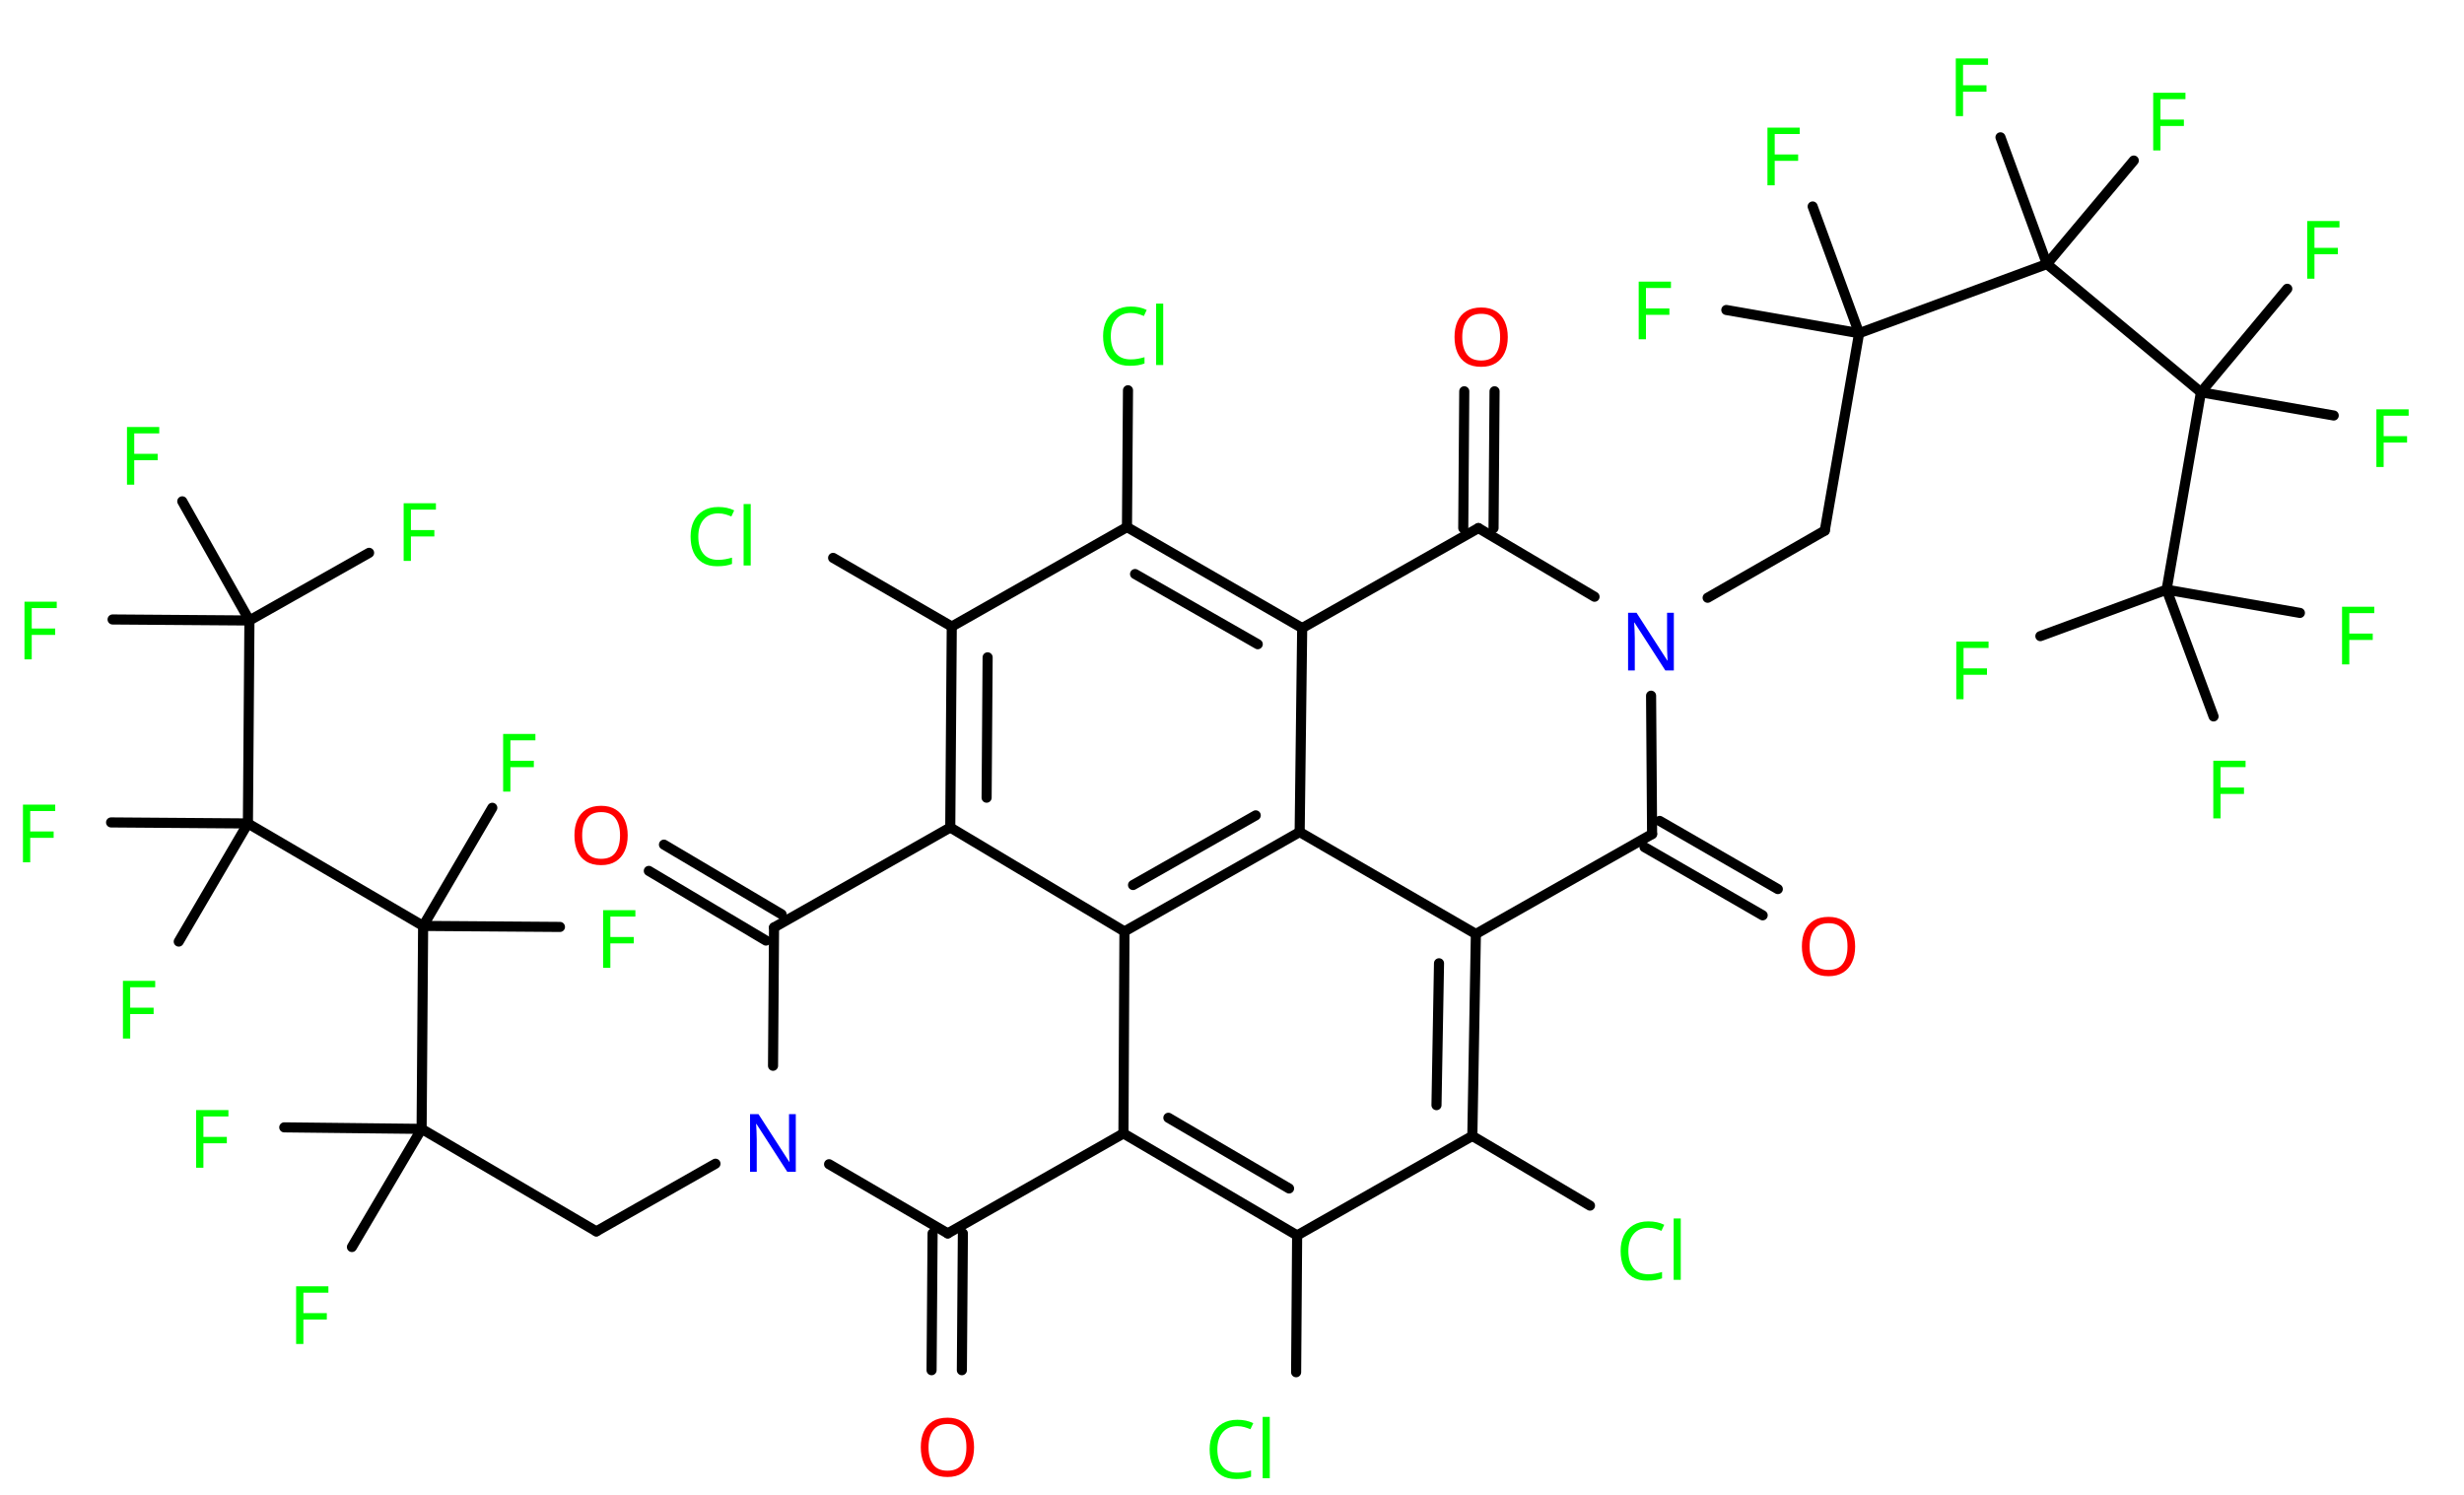
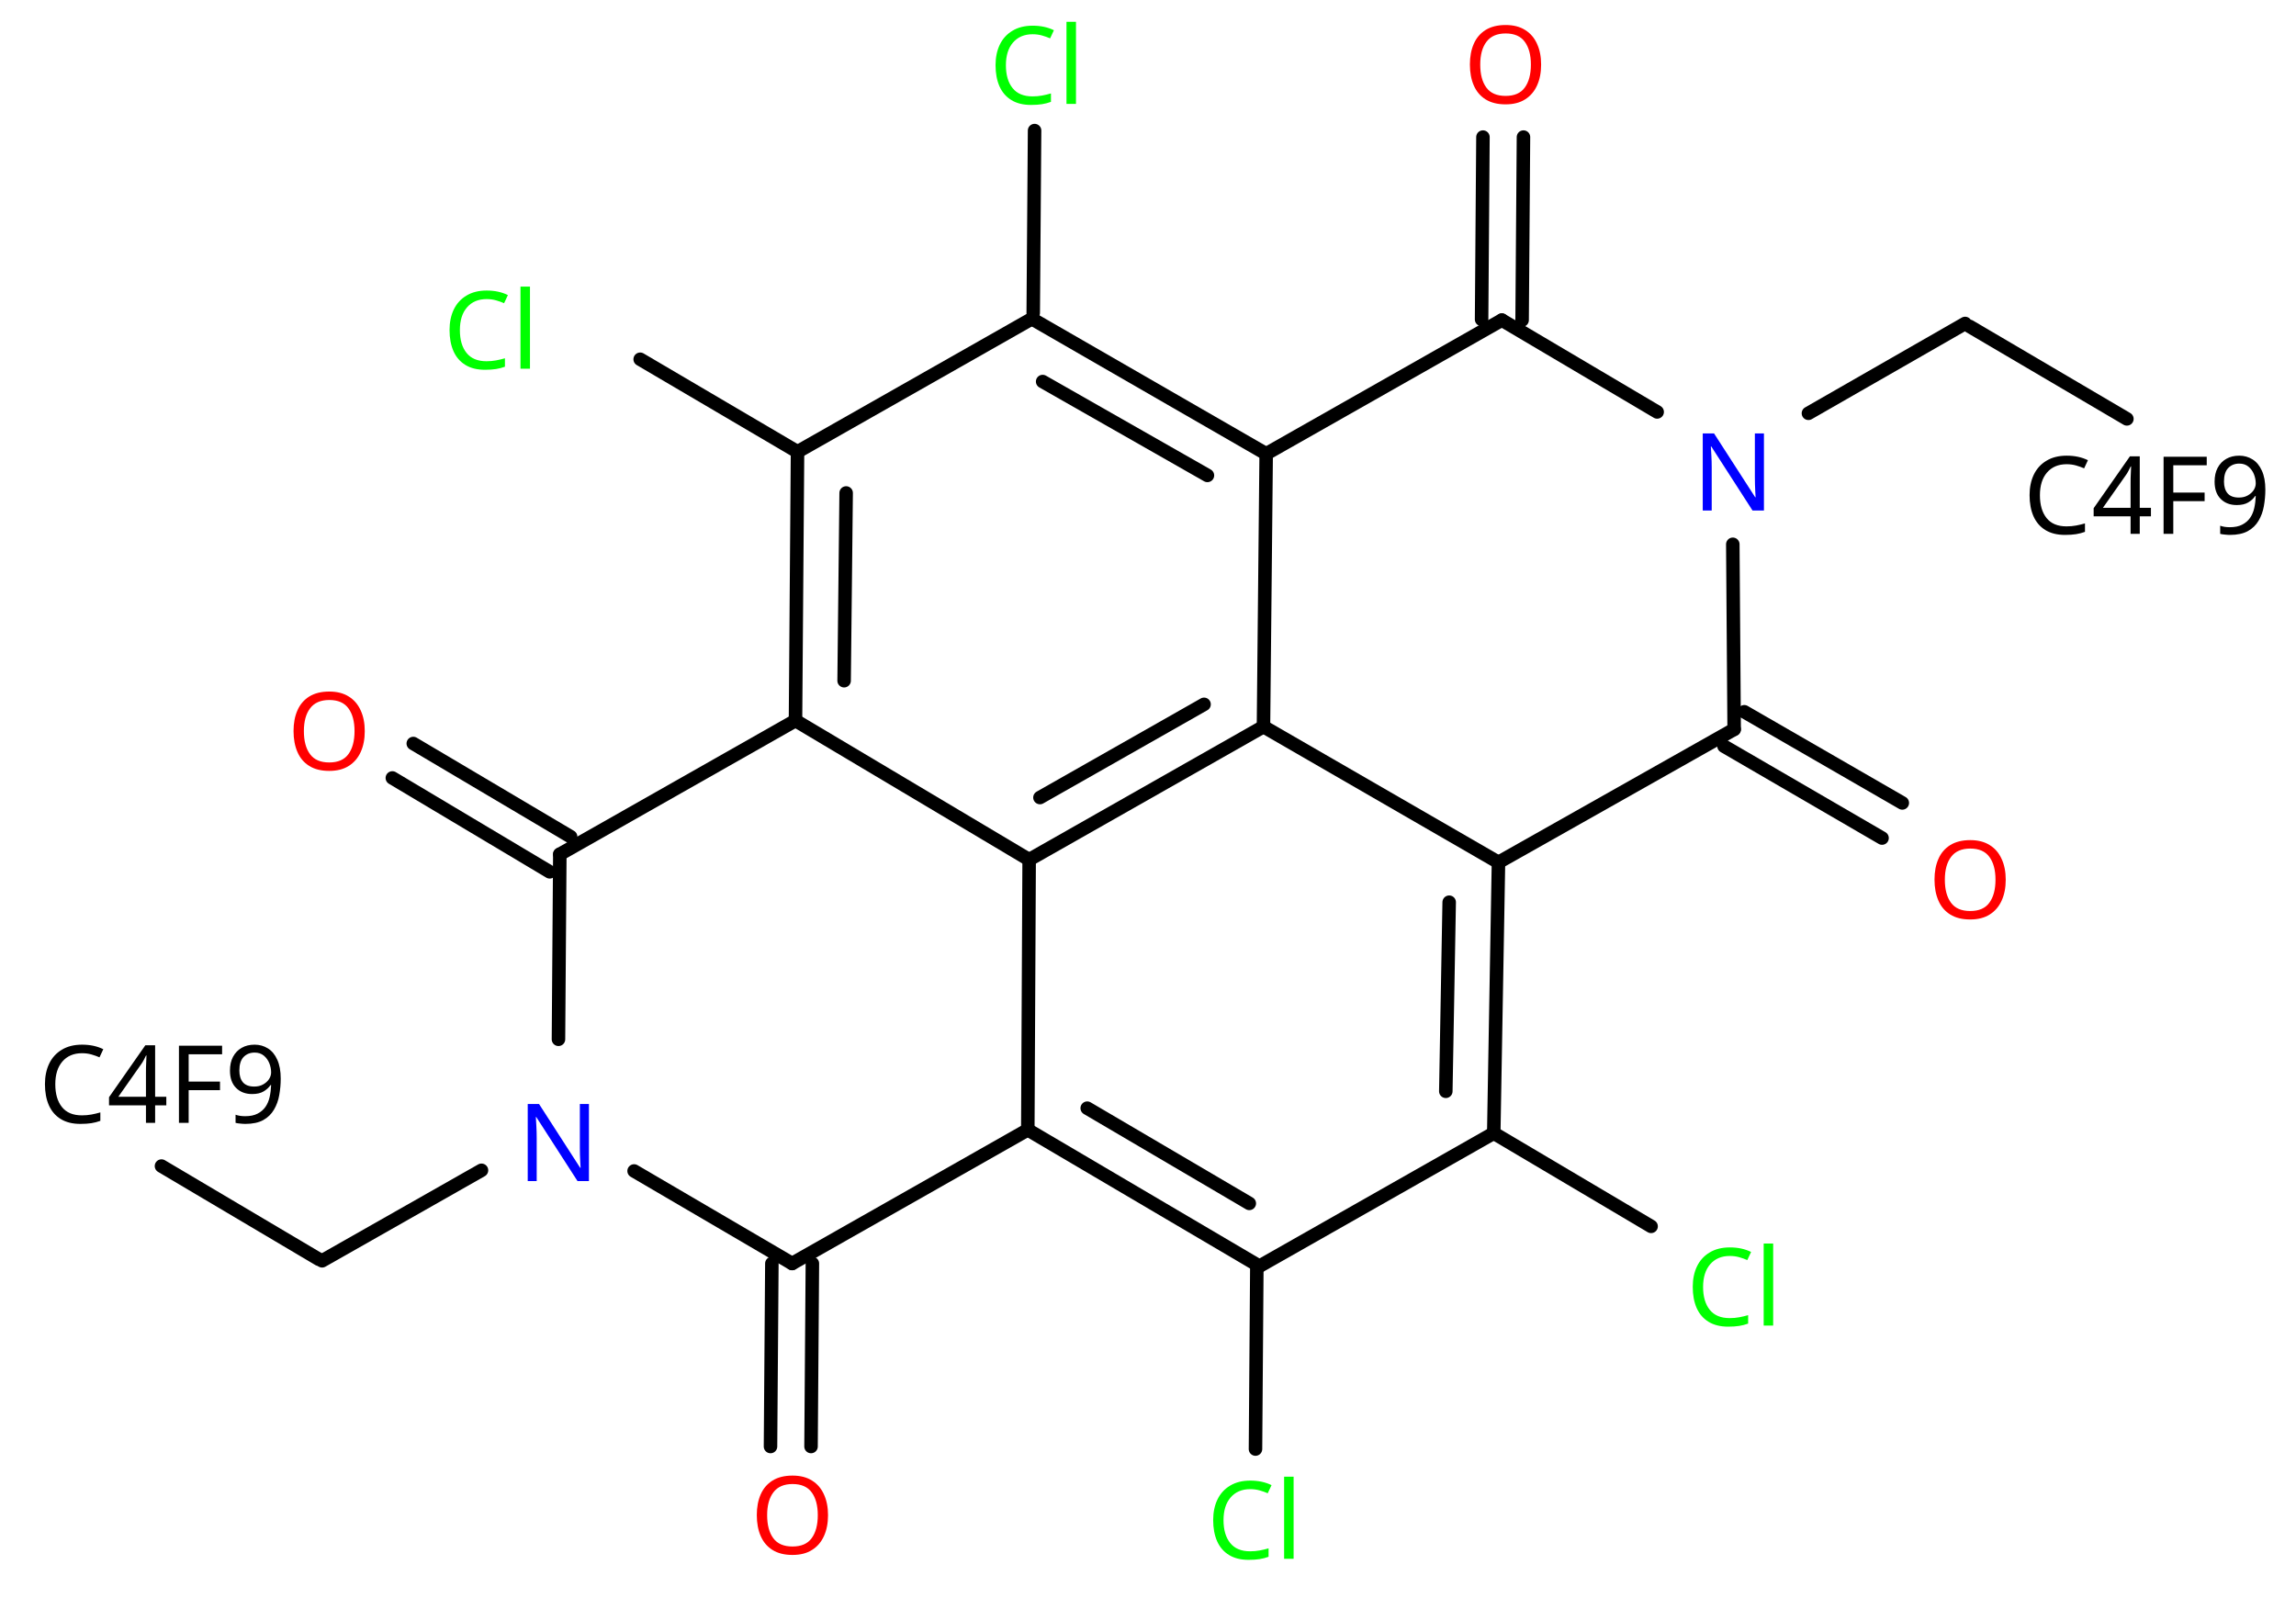
- <svg xmlns="http://www.w3.org/2000/svg" width="488px" height="296px" viewBox="0 0 488 296" version="1.1">
-   <style type="text/css">
+ <svg xmlns="http://www.w3.org/2000/svg" width="340" height="240" viewBox="0 0 340 240" version="1.1" id="svg77">
+   <defs id="defs77" />
+   <style type="text/css" id="style1">
text.Cl { fill:rgb(0,255,0); stroke:rgb(0,255,0) }
text.F { fill:rgb(0,255,0); stroke:rgb(0,255,0) }
text.N { fill:rgb(0,0,255); stroke:rgb(0,0,255) }
text.O { fill:rgb(255,0,0); stroke:rgb(255,0,0) }
</style>
-   <g stroke="rgb(0,0,0)" stroke-width="2" stroke-linecap="round">
-     <line x1="36.1" y1="99.3" x2="49.4" y2="122.9" />
-     <line x1="22.0" y1="162.9" x2="49.1" y2="163.1" />
-     <line x1="35.4" y1="186.5" x2="49.1" y2="163.1" />
-     <line x1="49.4" y1="122.9" x2="49.1" y2="163.1" />
-     <line x1="49.4" y1="122.9" x2="22.3" y2="122.7" />
-     <line x1="49.4" y1="122.9" x2="73.1" y2="109.5" />
-     <line x1="49.1" y1="163.1" x2="83.8" y2="183.4" />
-     <line x1="56.3" y1="223.3" x2="83.5" y2="223.6" />
-     <line x1="69.7" y1="247.0" x2="83.5" y2="223.6" />
-     <line x1="83.8" y1="183.4" x2="83.5" y2="223.6" />
-     <line x1="83.8" y1="183.4" x2="97.5" y2="160.0" />
-     <line x1="83.8" y1="183.4" x2="110.9" y2="183.6" />
-     <line x1="83.5" y1="223.6" x2="118.1" y2="243.9" />
-     <line x1="118.1" y1="243.9" x2="141.7" y2="230.5" />
-     <line x1="296.0" y1="77.5" x2="295.8" y2="104.6" />
-     <line x1="290.0" y1="77.5" x2="289.8" y2="104.6" />
-     <line x1="349.1" y1="181.3" x2="325.7" y2="167.8" />
-     <line x1="352.1" y1="176.1" x2="328.7" y2="162.6" />
-     <line x1="165.0" y1="110.5" x2="188.5" y2="124.1" />
-     <line x1="256.7" y1="271.8" x2="256.9" y2="244.7" />
-     <line x1="223.2" y1="104.4" x2="223.4" y2="77.3" />
-     <line x1="291.6" y1="225.0" x2="314.9" y2="238.8" />
-     <line x1="151.7" y1="186.3" x2="128.5" y2="172.5" />
-     <line x1="154.8" y1="181.1" x2="131.5" y2="167.3" />
-     <line x1="190.7" y1="244.3" x2="190.5" y2="271.4" />
-     <line x1="184.7" y1="244.3" x2="184.5" y2="271.4" />
-     <line x1="338.2" y1="118.4" x2="361.4" y2="105.1" />
-     <line x1="361.4" y1="105.1" x2="368.2" y2="66.0" />
-     <line x1="422.6" y1="31.8" x2="405.4" y2="52.3" />
-     <line x1="396.2" y1="27.2" x2="405.4" y2="52.3" />
-     <line x1="368.2" y1="66.0" x2="405.4" y2="52.3" />
-     <line x1="368.2" y1="66.0" x2="359.0" y2="40.9" />
-     <line x1="368.2" y1="66.0" x2="341.9" y2="61.4" />
-     <line x1="405.4" y1="52.3" x2="435.9" y2="77.7" />
-     <line x1="438.4" y1="141.9" x2="429.1" y2="116.8" />
-     <line x1="455.5" y1="121.4" x2="429.1" y2="116.8" />
-     <line x1="435.9" y1="77.7" x2="429.1" y2="116.8" />
-     <line x1="435.9" y1="77.7" x2="462.2" y2="82.3" />
-     <line x1="435.9" y1="77.7" x2="453.0" y2="57.2" />
-     <line x1="429.1" y1="116.8" x2="404.1" y2="126.0" />
-     <line x1="222.7" y1="184.5" x2="188.2" y2="163.9" />
-     <line x1="188.2" y1="163.9" x2="188.5" y2="124.1" />
-     <line x1="195.4" y1="158.0" x2="195.6" y2="130.2" />
-     <line x1="188.5" y1="124.1" x2="223.2" y2="104.4" />
-     <line x1="223.2" y1="104.4" x2="257.9" y2="124.4" />
-     <line x1="224.8" y1="113.7" x2="249.1" y2="127.6" />
-     <line x1="257.9" y1="124.4" x2="257.4" y2="164.8" />
-     <line x1="257.4" y1="164.8" x2="222.7" y2="184.5" />
-     <line x1="248.7" y1="161.5" x2="224.4" y2="175.3" />
-     <line x1="222.5" y1="224.5" x2="222.7" y2="184.5" />
-     <line x1="257.4" y1="164.8" x2="292.3" y2="185.0" />
-     <line x1="292.3" y1="185.0" x2="291.6" y2="225.0" />
-     <line x1="285.0" y1="190.8" x2="284.5" y2="218.9" />
-     <line x1="291.6" y1="225.0" x2="256.9" y2="244.7" />
-     <line x1="256.9" y1="244.7" x2="222.5" y2="224.5" />
-     <line x1="255.3" y1="235.4" x2="231.4" y2="221.4" />
-     <line x1="153.1" y1="211.1" x2="153.3" y2="183.7" />
-     <line x1="153.3" y1="183.7" x2="188.2" y2="163.9" />
-     <line x1="222.5" y1="224.5" x2="187.7" y2="244.3" />
-     <line x1="187.7" y1="244.3" x2="164.2" y2="230.6" />
-     <line x1="315.8" y1="118.2" x2="292.8" y2="104.6" />
-     <line x1="292.8" y1="104.6" x2="257.9" y2="124.4" />
-     <line x1="292.3" y1="185.0" x2="327.2" y2="165.2" />
-     <line x1="327.2" y1="165.2" x2="327.0" y2="137.8" />
-   </g>
-   <g font-family="sans-serif" font-size="20" fill="rgb(0,0,0)" stroke="rgb(0,0,0)" stroke-width="0">
-     <text x="217.5" y="72.3" font-size="16" class="Cl">Cl</text>
-     <text x="135.8" y="112.0" font-size="16" class="Cl">Cl</text>
-     <text x="112.8" y="171.2" font-size="16" class="O">O</text>
-     <text x="181.4" y="292.4" font-size="16" class="O">O</text>
-     <text x="147.0" y="232.1" font-size="16" class="N">N</text>
-     <text x="23.6" y="96.0" font-size="16" class="F">F</text>
-     <text x="78.4" y="111.1" font-size="16" class="F">F</text>
-     <text x="3.3" y="130.6" font-size="16" class="F">F</text>
-     <text x="22.8" y="205.7" font-size="16" class="F">F</text>
-     <text x="3.0" y="170.8" font-size="16" class="F">F</text>
-     <text x="117.9" y="191.7" font-size="16" class="F">F</text>
-     <text x="98.1" y="156.8" font-size="16" class="F">F</text>
-     <text x="57.1" y="266.2" font-size="16" class="F">F</text>
-     <text x="37.3" y="231.3" font-size="16" class="F">F</text>
-     <text x="238.6" y="292.8" font-size="16" class="Cl">Cl</text>
-     <text x="320.0" y="253.5" font-size="16" class="Cl">Cl</text>
-     <text x="355.9" y="193.2" font-size="16" class="O">O</text>
-     <text x="287.1" y="72.5" font-size="16" class="O">O</text>
-     <text x="320.9" y="132.8" font-size="16" class="N">N</text>
-     <text x="385.9" y="138.5" font-size="16" class="F">F</text>
-     <text x="462.3" y="131.6" font-size="16" class="F">F</text>
-     <text x="436.8" y="162.1" font-size="16" class="F">F</text>
-     <text x="469.1" y="92.5" font-size="16" class="F">F</text>
-     <text x="455.4" y="55.2" font-size="16" class="F">F</text>
-     <text x="424.9" y="29.8" font-size="16" class="F">F</text>
-     <text x="385.8" y="23.0" font-size="16" class="F">F</text>
-     <text x="323.0" y="67.2" font-size="16" class="F">F</text>
-     <text x="348.5" y="36.7" font-size="16" class="F">F</text>
-   </g>
+   <line x1="278.7" y1="124.1" x2="255.3" y2="110.5" id="line11" style="stroke:#000000;stroke-width:2;stroke-linecap:round" />
+   <line x1="281.7" y1="118.9" x2="258.3" y2="105.4" id="line12" style="stroke:#000000;stroke-width:2;stroke-linecap:round" />
+   <line x1="47.7" y1="186.7" x2="71.3" y2="173.3" id="line13" style="stroke:#000000;stroke-width:2;stroke-linecap:round" />
+   <line x1="225.6" y1="20.3" x2="225.4" y2="47.4" id="line14" style="stroke:#000000;stroke-width:2;stroke-linecap:round" />
+   <line x1="219.6" y1="20.3" x2="219.4" y2="47.3" id="line15" style="stroke:#000000;stroke-width:2;stroke-linecap:round" />
+   <line x1="153.204" y1="19.336" x2="153.004" y2="46.336" id="line15-9" style="stroke:#000000;stroke-width:2;stroke-linecap:round" />
+   <line x1="94.8" y1="53.2" x2="118.1" y2="66.9" id="line16" style="stroke:#000000;stroke-width:2;stroke-linecap:round" />
+   <line x1="291.657" y1="48.328" x2="314.957" y2="62.028" id="line16-2" style="stroke:#000000;stroke-width:2;stroke-linecap:round" />
+   <line x1="120.3" y1="187.1" x2="120.1" y2="214.2" id="line17" style="stroke:#000000;stroke-width:2;stroke-linecap:round" />
+   <line x1="186.117" y1="187.479" x2="185.917" y2="214.579" id="line17-1" style="stroke:#000000;stroke-width:2;stroke-linecap:round" />
+   <line x1="114.3" y1="187.1" x2="114.1" y2="214.2" id="line18" style="stroke:#000000;stroke-width:2;stroke-linecap:round" />
+   <line x1="221.2" y1="167.8" x2="244.5" y2="181.6" id="line19" style="stroke:#000000;stroke-width:2;stroke-linecap:round" />
+   <line x1="23.913" y1="172.672" x2="47.213" y2="186.472" id="line19-6" style="stroke:#000000;stroke-width:2;stroke-linecap:round" />
+   <line x1="81.4" y1="129.1" x2="58.1" y2="115.2" id="line20" style="stroke:#000000;stroke-width:2;stroke-linecap:round" />
+   <line x1="84.5" y1="123.9" x2="61.2" y2="110.1" id="line21" style="stroke:#000000;stroke-width:2;stroke-linecap:round" />
+   <line x1="267.8" y1="61.2" x2="291" y2="47.9" id="line22" style="stroke:#000000;stroke-width:2;stroke-linecap:round" />
+   <line x1="152.4" y1="127.3" x2="187.1" y2="107.6" id="line33" style="stroke:#000000;stroke-width:2;stroke-linecap:round" />
+   <line x1="154" y1="118.1" x2="178.3" y2="104.3" id="line34" style="stroke:#000000;stroke-width:2;stroke-linecap:round" />
+   <line x1="187.1" y1="107.6" x2="187.5" y2="67.2" id="line35" style="stroke:#000000;stroke-width:2;stroke-linecap:round" />
+   <line x1="187.5" y1="67.2" x2="152.8" y2="47.2" id="line36" style="stroke:#000000;stroke-width:2;stroke-linecap:round" />
+   <line x1="178.8" y1="70.4" x2="154.4" y2="56.5" id="line37" style="stroke:#000000;stroke-width:2;stroke-linecap:round" />
+   <line x1="152.8" y1="47.2" x2="118.1" y2="66.9" id="line38" style="stroke:#000000;stroke-width:2;stroke-linecap:round" />
+   <line x1="118.1" y1="66.9" x2="117.8" y2="106.7" id="line39" style="stroke:#000000;stroke-width:2;stroke-linecap:round" />
+   <line x1="125.3" y1="73" x2="125" y2="100.8" id="line40" style="stroke:#000000;stroke-width:2;stroke-linecap:round" />
+   <line x1="117.8" y1="106.7" x2="152.4" y2="127.3" id="line41" style="stroke:#000000;stroke-width:2;stroke-linecap:round" />
+   <line x1="186.5" y1="187.5" x2="152.2" y2="167.3" id="line42" style="stroke:#000000;stroke-width:2;stroke-linecap:round" />
+   <line x1="185" y1="178.2" x2="161" y2="164.1" id="line43" style="stroke:#000000;stroke-width:2;stroke-linecap:round" />
+   <line x1="152.2" y1="167.3" x2="152.4" y2="127.3" id="line44" style="stroke:#000000;stroke-width:2;stroke-linecap:round" />
+   <line x1="187.1" y1="107.6" x2="221.9" y2="127.7" id="line45" style="stroke:#000000;stroke-width:2;stroke-linecap:round" />
+   <line x1="221.9" y1="127.7" x2="221.2" y2="167.8" id="line46" style="stroke:#000000;stroke-width:2;stroke-linecap:round" />
+   <line x1="214.6" y1="133.6" x2="214.1" y2="161.6" id="line47" style="stroke:#000000;stroke-width:2;stroke-linecap:round" />
+   <line x1="221.2" y1="167.8" x2="186.5" y2="187.5" id="line48" style="stroke:#000000;stroke-width:2;stroke-linecap:round" />
+   <line x1="93.9" y1="173.4" x2="117.3" y2="187.1" id="line49" style="stroke:#000000;stroke-width:2;stroke-linecap:round" />
+   <line x1="117.3" y1="187.1" x2="152.2" y2="167.3" id="line50" style="stroke:#000000;stroke-width:2;stroke-linecap:round" />
+   <line x1="117.8" y1="106.7" x2="82.9" y2="126.5" id="line51" style="stroke:#000000;stroke-width:2;stroke-linecap:round" />
+   <line x1="82.9" y1="126.5" x2="82.7" y2="153.9" id="line52" style="stroke:#000000;stroke-width:2;stroke-linecap:round" />
+   <line x1="245.4" y1="61" x2="222.4" y2="47.4" id="line53" style="stroke:#000000;stroke-width:2;stroke-linecap:round" />
+   <line x1="222.4" y1="47.4" x2="187.5" y2="67.2" id="line54" style="stroke:#000000;stroke-width:2;stroke-linecap:round" />
+   <line x1="221.9" y1="127.7" x2="256.8" y2="108" id="line55" style="stroke:#000000;stroke-width:2;stroke-linecap:round" />
+   <line x1="256.8" y1="108" x2="256.6" y2="80.6" id="line56" style="stroke:#000000;stroke-width:2;stroke-linecap:round" />
+   <text x="65.6" y="54.6" font-size="16px" class="Cl" id="text56" style="font-family:sans-serif;stroke-width:0">Cl</text>
+   <text x="42.5" y="114" font-size="16px" class="O" id="text57" style="font-family:sans-serif;stroke-width:0">O</text>
+   <text x="111.1" y="230.098" font-size="16px" class="O" id="text58" style="font-family:sans-serif;stroke-width:0">O</text>
+   <text x="76.6" y="174.9" font-size="16px" class="N" id="text59" style="font-family:sans-serif;stroke-width:0">N</text>
+   <text x="249.7" y="196.3" font-size="16px" class="Cl" id="text67" style="font-family:sans-serif;stroke-width:0">Cl</text>
+   <text x="178.684" y="230.832" font-size="16px" class="Cl" id="text67-6" style="font-family:sans-serif;fill:#00ff00;stroke:#00ff00;stroke-width:0">Cl</text>
+   <text x="146.458" y="15.386" font-size="16px" class="Cl" id="text67-6-5" style="font-family:sans-serif;fill:#00ff00;stroke:#00ff00;stroke-width:0">Cl</text>
+   <text x="285.5" y="136" font-size="16px" class="O" id="text68" style="font-family:sans-serif;stroke-width:0">O</text>
+   <text x="216.7" y="15.3" font-size="16px" class="O" id="text69" style="font-family:sans-serif;stroke-width:0">O</text>
+   <text x="250.6" y="75.6" font-size="16px" class="N" id="text70" style="font-family:sans-serif;stroke-width:0">N</text>
+   <text xml:space="preserve" style="font-size:16px;line-height:1.25;font-family:sans-serif;letter-spacing:0px;word-spacing:0px" x="299.577" y="79.057" id="text78">
+     <tspan id="tspan77" x="299.577" y="79.057" style="font-size:16px">C4F9</tspan>
+   </text>
+   <text xml:space="preserve" style="font-size:16px;line-height:1.25;font-family:sans-serif;letter-spacing:0px;word-spacing:0px" x="5.688" y="166.275" id="text78-5">
+     <tspan id="tspan77-5" x="5.688" y="166.275" style="font-size:16px">C4F9</tspan>
+   </text>
</svg>
